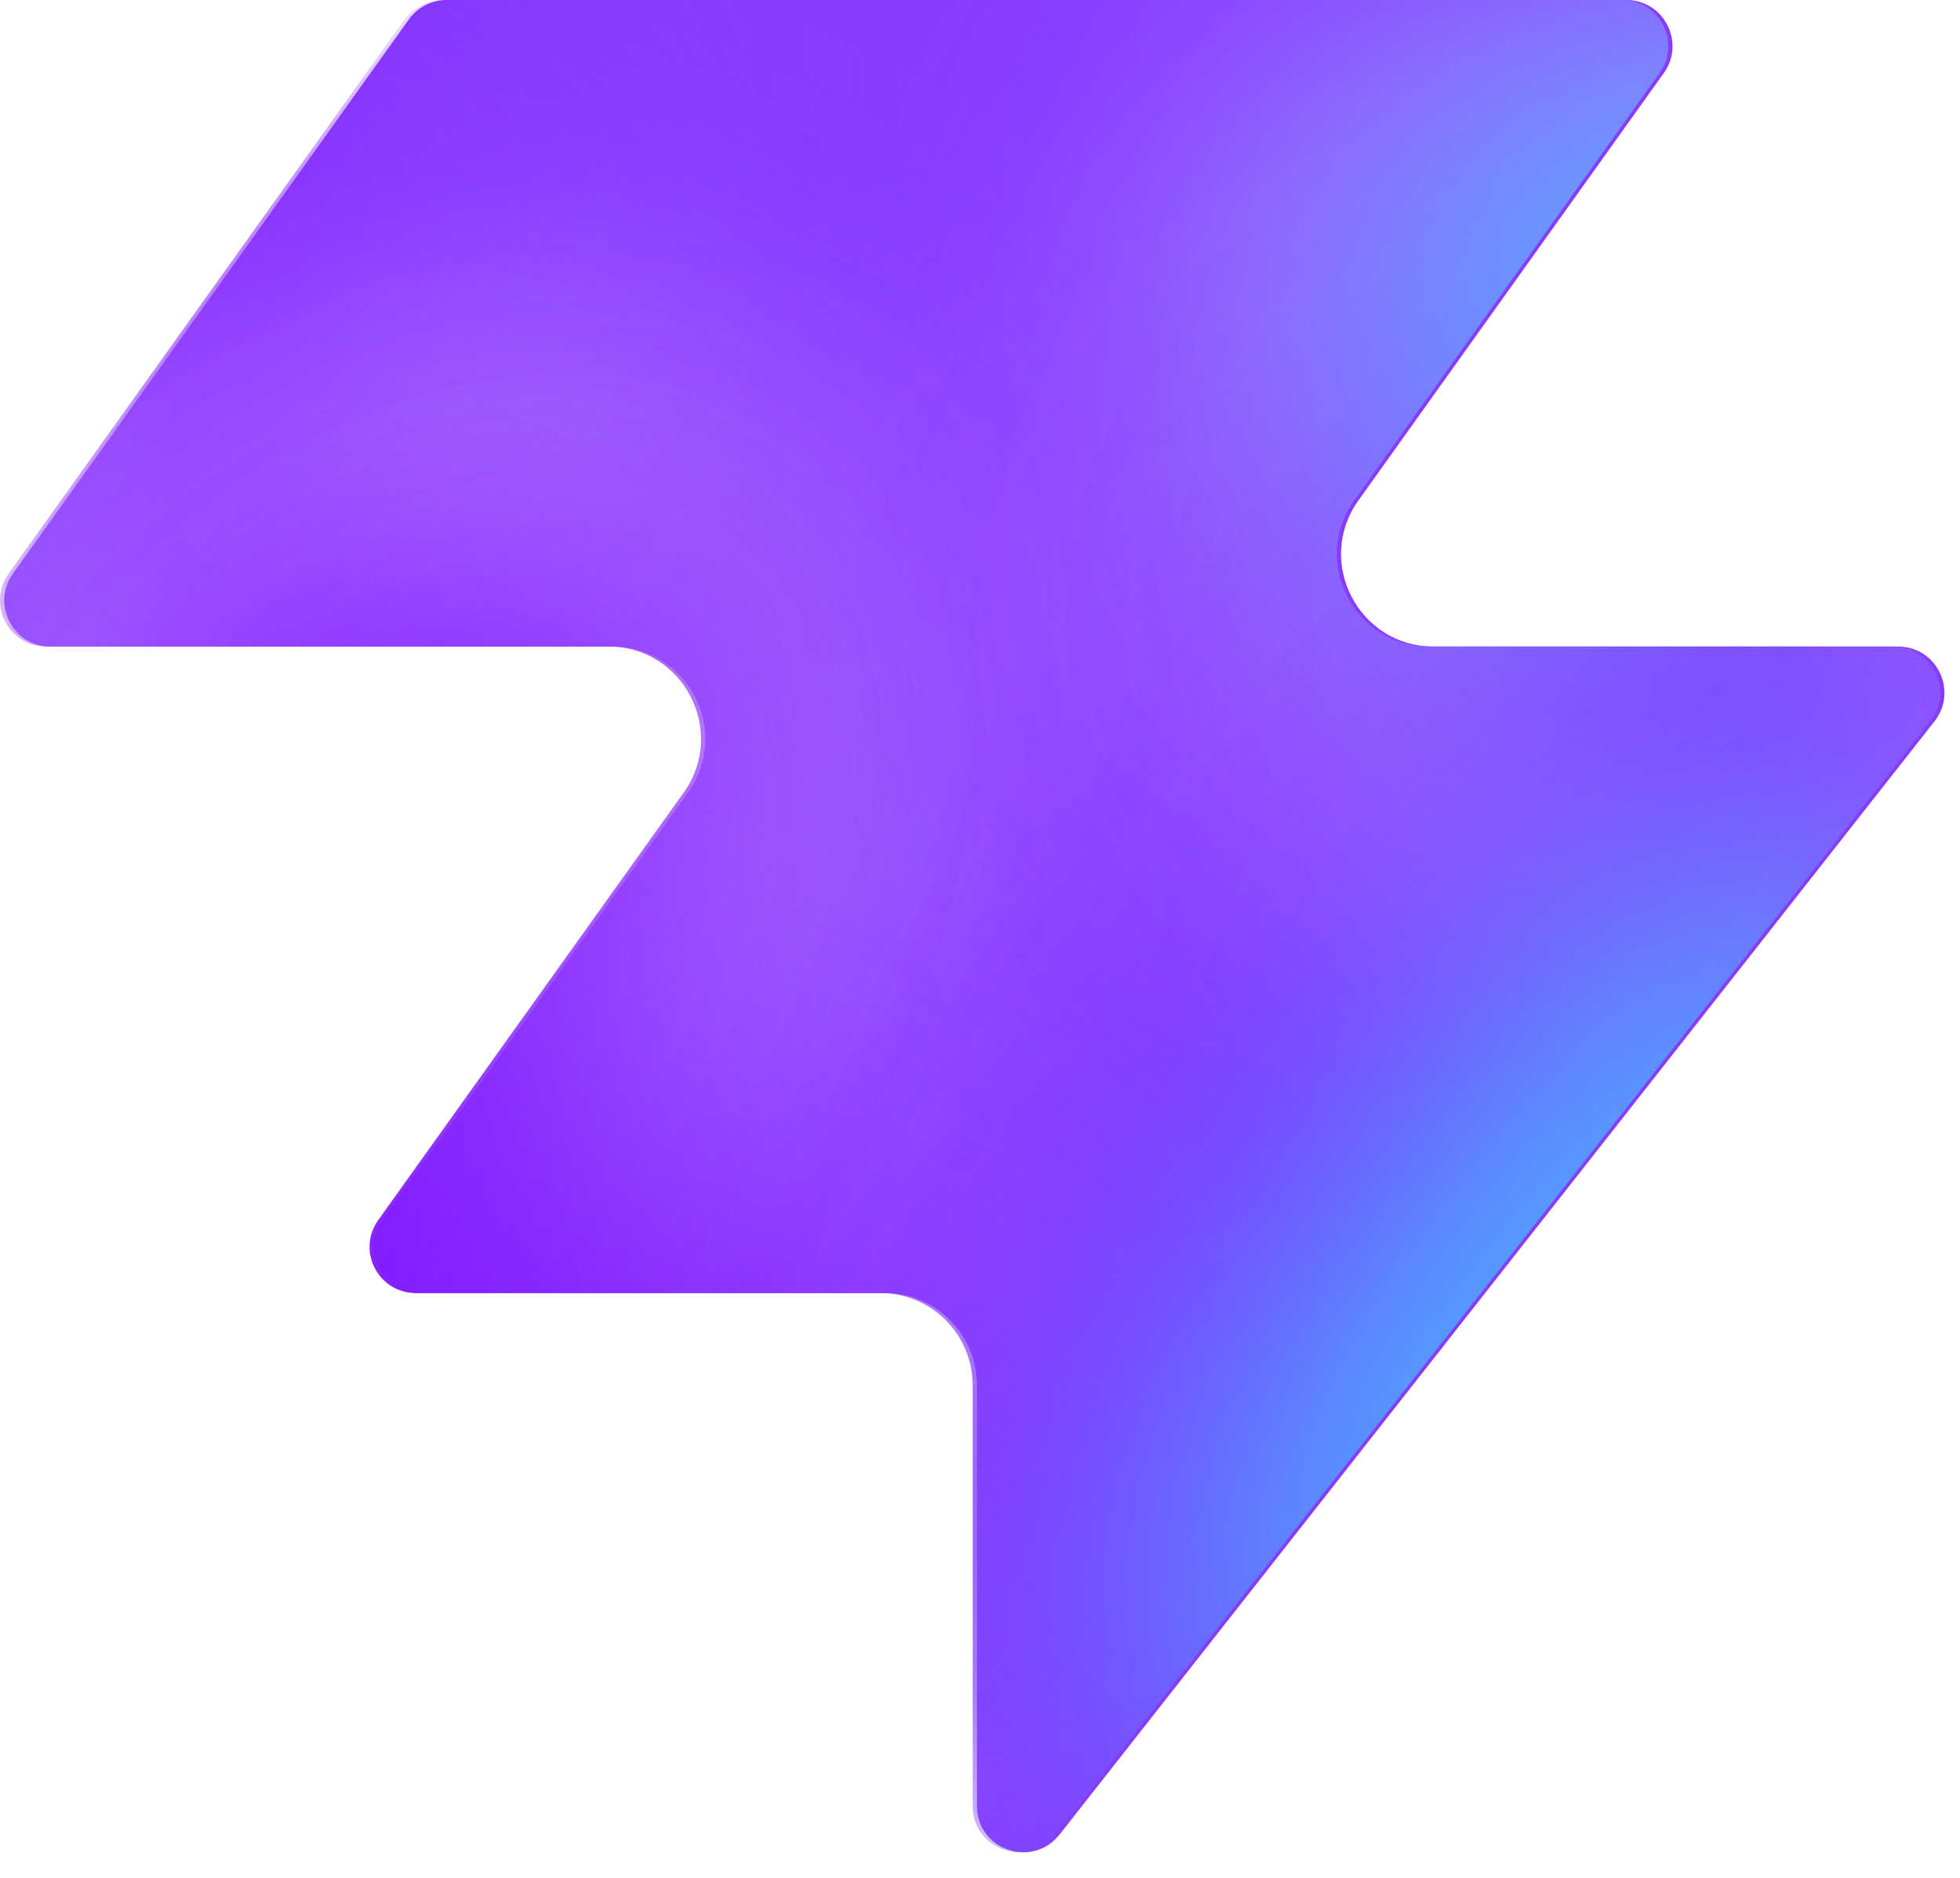
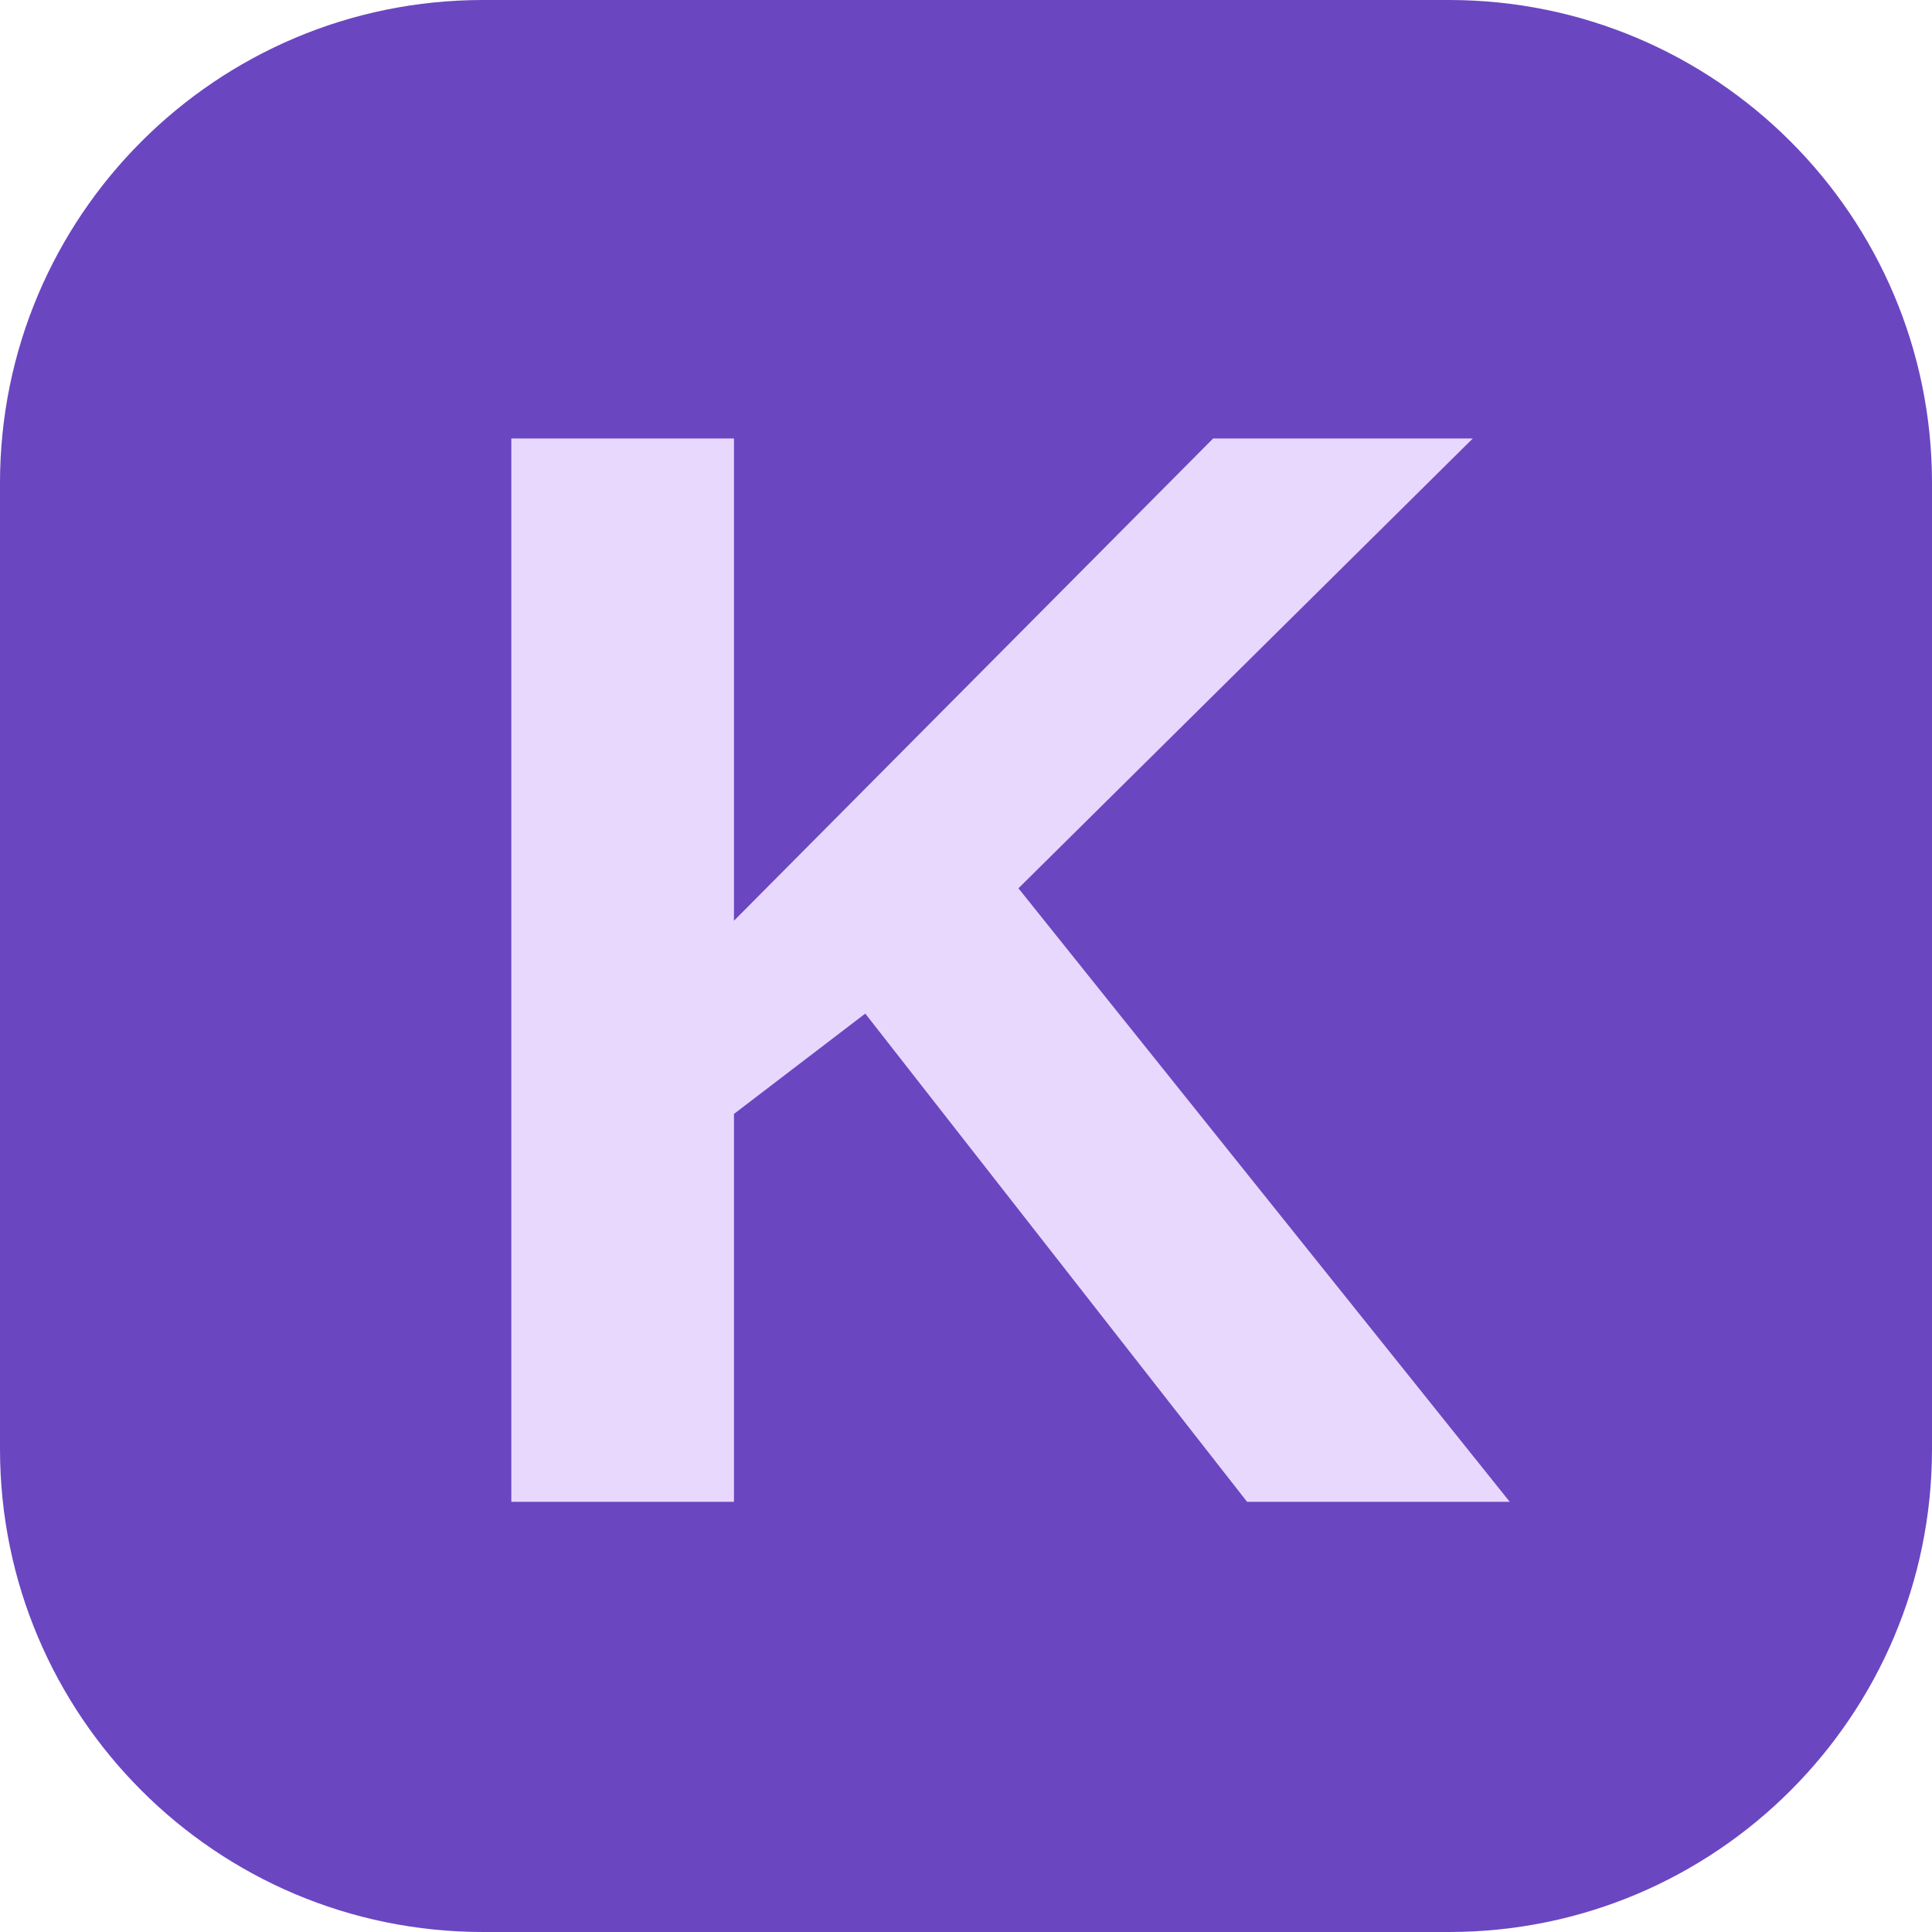
- <svg xmlns="http://www.w3.org/2000/svg" width="48" height="46" fill="none" viewBox="0 0 48 46">
-   <path fill="#863bff" d="M25.946 44.938c-.664.845-2.021.375-2.021-.698V33.937a2.26 2.26 0 0 0-2.262-2.262H10.287c-.92 0-1.456-1.04-.92-1.788l7.48-10.471c1.07-1.497 0-3.578-1.842-3.578H1.237c-.92 0-1.456-1.04-.92-1.788L10.013.474c.214-.297.556-.474.92-.474h28.894c.92 0 1.456 1.04.92 1.788l-7.48 10.471c-1.07 1.498 0 3.579 1.842 3.579h11.377c.943 0 1.473 1.088.89 1.83L25.947 44.94z" style="fill:#863bff;fill:color(display-p3 .525 .23 1);fill-opacity:1" />
-   <mask id="a" width="48" height="46" x="0" y="0" maskUnits="userSpaceOnUse" style="mask-type:alpha">
-     <path fill="#000" d="M25.842 44.938c-.664.844-2.021.375-2.021-.698V33.937a2.26 2.26 0 0 0-2.262-2.262H10.183c-.92 0-1.456-1.04-.92-1.788l7.48-10.471c1.07-1.498 0-3.579-1.842-3.579H1.133c-.92 0-1.456-1.04-.92-1.787L9.91.473c.214-.297.556-.474.92-.474h28.894c.92 0 1.456 1.04.92 1.788l-7.48 10.471c-1.07 1.498 0 3.578 1.842 3.578h11.377c.943 0 1.473 1.088.89 1.832L25.843 44.94z" style="fill:#000;fill-opacity:1" />
-   </mask>
-   <g mask="url(#a)">
-     <g filter="url(#b)">
-       <ellipse cx="5.508" cy="14.704" fill="#ede6ff" rx="5.508" ry="14.704" style="fill:#ede6ff;fill:color(display-p3 .927 .903 1);fill-opacity:1" transform="matrix(.00324 1 1 -.00324 -4.47 31.516)" />
-     </g>
-     <g filter="url(#c)">
-       <ellipse cx="10.399" cy="29.851" fill="#ede6ff" rx="10.399" ry="29.851" style="fill:#ede6ff;fill:color(display-p3 .927 .903 1);fill-opacity:1" transform="matrix(.00324 1 1 -.00324 -39.328 7.883)" />
-     </g>
-     <g filter="url(#d)">
-       <ellipse cx="5.508" cy="30.487" fill="#7e14ff" rx="5.508" ry="30.487" style="fill:#7e14ff;fill:color(display-p3 .492 .077 1);fill-opacity:1" transform="rotate(89.814 -25.913 -14.639)scale(1 -1)" />
-     </g>
-     <g filter="url(#e)">
-       <ellipse cx="5.508" cy="30.599" fill="#7e14ff" rx="5.508" ry="30.599" style="fill:#7e14ff;fill:color(display-p3 .492 .077 1);fill-opacity:1" transform="rotate(89.814 -32.644 -3.334)scale(1 -1)" />
-     </g>
-     <g filter="url(#f)">
-       <ellipse cx="5.508" cy="30.599" fill="#7e14ff" rx="5.508" ry="30.599" style="fill:#7e14ff;fill:color(display-p3 .492 .077 1);fill-opacity:1" transform="matrix(.00324 1 1 -.00324 -34.34 30.47)" />
-     </g>
-     <g filter="url(#g)">
-       <ellipse cx="14.072" cy="22.078" fill="#ede6ff" rx="14.072" ry="22.078" style="fill:#ede6ff;fill:color(display-p3 .927 .903 1);fill-opacity:1" transform="rotate(93.35 24.506 48.493)scale(-1 1)" />
-     </g>
-     <g filter="url(#h)">
-       <ellipse cx="3.47" cy="21.501" fill="#7e14ff" rx="3.47" ry="21.501" style="fill:#7e14ff;fill:color(display-p3 .492 .077 1);fill-opacity:1" transform="rotate(89.009 28.708 47.59)scale(-1 1)" />
-     </g>
-     <g filter="url(#i)">
-       <ellipse cx="3.47" cy="21.501" fill="#7e14ff" rx="3.47" ry="21.501" style="fill:#7e14ff;fill:color(display-p3 .492 .077 1);fill-opacity:1" transform="rotate(89.009 28.708 47.59)scale(-1 1)" />
-     </g>
-     <g filter="url(#j)">
-       <ellipse cx=".387" cy="8.972" fill="#7e14ff" rx="4.407" ry="29.108" style="fill:#7e14ff;fill:color(display-p3 .492 .077 1);fill-opacity:1" transform="rotate(39.51 .387 8.972)" />
-     </g>
-     <g filter="url(#k)">
-       <ellipse cx="47.523" cy="-6.092" fill="#7e14ff" rx="4.407" ry="29.108" style="fill:#7e14ff;fill:color(display-p3 .492 .077 1);fill-opacity:1" transform="rotate(37.892 47.523 -6.092)" />
-     </g>
-     <g filter="url(#l)">
-       <ellipse cx="41.412" cy="6.333" fill="#47bfff" rx="5.971" ry="9.665" style="fill:#47bfff;fill:color(display-p3 .28 .748 1);fill-opacity:1" transform="rotate(37.892 41.412 6.333)" />
-     </g>
-     <g filter="url(#m)">
-       <ellipse cx="-1.879" cy="38.332" fill="#7e14ff" rx="4.407" ry="29.108" style="fill:#7e14ff;fill:color(display-p3 .492 .077 1);fill-opacity:1" transform="rotate(37.892 -1.88 38.332)" />
-     </g>
-     <g filter="url(#n)">
-       <ellipse cx="-1.879" cy="38.332" fill="#7e14ff" rx="4.407" ry="29.108" style="fill:#7e14ff;fill:color(display-p3 .492 .077 1);fill-opacity:1" transform="rotate(37.892 -1.88 38.332)" />
-     </g>
-     <g filter="url(#o)">
-       <ellipse cx="35.651" cy="29.907" fill="#7e14ff" rx="4.407" ry="29.108" style="fill:#7e14ff;fill:color(display-p3 .492 .077 1);fill-opacity:1" transform="rotate(37.892 35.651 29.907)" />
-     </g>
-     <g filter="url(#p)">
-       <ellipse cx="38.418" cy="32.4" fill="#47bfff" rx="5.971" ry="15.297" style="fill:#47bfff;fill:color(display-p3 .28 .748 1);fill-opacity:1" transform="rotate(37.892 38.418 32.4)" />
-     </g>
-   </g>
-   <defs>
-     <filter id="b" width="60.045" height="41.654" x="-19.77" y="16.149" color-interpolation-filters="sRGB" filterUnits="userSpaceOnUse">
-       <feFlood flood-opacity="0" result="BackgroundImageFix" />
-       <feBlend in="SourceGraphic" in2="BackgroundImageFix" result="shape" />
-       <feGaussianBlur result="effect1_foregroundBlur_2002_17158" stdDeviation="7.659" />
-     </filter>
-     <filter id="c" width="90.34" height="51.437" x="-54.613" y="-7.533" color-interpolation-filters="sRGB" filterUnits="userSpaceOnUse">
-       <feFlood flood-opacity="0" result="BackgroundImageFix" />
-       <feBlend in="SourceGraphic" in2="BackgroundImageFix" result="shape" />
-       <feGaussianBlur result="effect1_foregroundBlur_2002_17158" stdDeviation="7.659" />
-     </filter>
-     <filter id="d" width="79.355" height="29.4" x="-49.64" y="2.03" color-interpolation-filters="sRGB" filterUnits="userSpaceOnUse">
-       <feFlood flood-opacity="0" result="BackgroundImageFix" />
-       <feBlend in="SourceGraphic" in2="BackgroundImageFix" result="shape" />
-       <feGaussianBlur result="effect1_foregroundBlur_2002_17158" stdDeviation="4.596" />
-     </filter>
-     <filter id="e" width="79.579" height="29.4" x="-45.045" y="20.029" color-interpolation-filters="sRGB" filterUnits="userSpaceOnUse">
-       <feFlood flood-opacity="0" result="BackgroundImageFix" />
-       <feBlend in="SourceGraphic" in2="BackgroundImageFix" result="shape" />
-       <feGaussianBlur result="effect1_foregroundBlur_2002_17158" stdDeviation="4.596" />
-     </filter>
-     <filter id="f" width="79.579" height="29.4" x="-43.513" y="21.178" color-interpolation-filters="sRGB" filterUnits="userSpaceOnUse">
-       <feFlood flood-opacity="0" result="BackgroundImageFix" />
-       <feBlend in="SourceGraphic" in2="BackgroundImageFix" result="shape" />
-       <feGaussianBlur result="effect1_foregroundBlur_2002_17158" stdDeviation="4.596" />
-     </filter>
-     <filter id="g" width="74.749" height="58.852" x="15.756" y="-17.901" color-interpolation-filters="sRGB" filterUnits="userSpaceOnUse">
-       <feFlood flood-opacity="0" result="BackgroundImageFix" />
-       <feBlend in="SourceGraphic" in2="BackgroundImageFix" result="shape" />
-       <feGaussianBlur result="effect1_foregroundBlur_2002_17158" stdDeviation="7.659" />
-     </filter>
-     <filter id="h" width="61.377" height="25.362" x="23.548" y="2.284" color-interpolation-filters="sRGB" filterUnits="userSpaceOnUse">
-       <feFlood flood-opacity="0" result="BackgroundImageFix" />
-       <feBlend in="SourceGraphic" in2="BackgroundImageFix" result="shape" />
-       <feGaussianBlur result="effect1_foregroundBlur_2002_17158" stdDeviation="4.596" />
-     </filter>
-     <filter id="i" width="61.377" height="25.362" x="23.548" y="2.284" color-interpolation-filters="sRGB" filterUnits="userSpaceOnUse">
-       <feFlood flood-opacity="0" result="BackgroundImageFix" />
-       <feBlend in="SourceGraphic" in2="BackgroundImageFix" result="shape" />
-       <feGaussianBlur result="effect1_foregroundBlur_2002_17158" stdDeviation="4.596" />
-     </filter>
-     <filter id="j" width="56.045" height="63.649" x="-27.636" y="-22.853" color-interpolation-filters="sRGB" filterUnits="userSpaceOnUse">
-       <feFlood flood-opacity="0" result="BackgroundImageFix" />
-       <feBlend in="SourceGraphic" in2="BackgroundImageFix" result="shape" />
-       <feGaussianBlur result="effect1_foregroundBlur_2002_17158" stdDeviation="4.596" />
-     </filter>
-     <filter id="k" width="54.814" height="64.646" x="20.116" y="-38.415" color-interpolation-filters="sRGB" filterUnits="userSpaceOnUse">
-       <feFlood flood-opacity="0" result="BackgroundImageFix" />
-       <feBlend in="SourceGraphic" in2="BackgroundImageFix" result="shape" />
-       <feGaussianBlur result="effect1_foregroundBlur_2002_17158" stdDeviation="4.596" />
-     </filter>
-     <filter id="l" width="33.541" height="35.313" x="24.641" y="-11.323" color-interpolation-filters="sRGB" filterUnits="userSpaceOnUse">
-       <feFlood flood-opacity="0" result="BackgroundImageFix" />
-       <feBlend in="SourceGraphic" in2="BackgroundImageFix" result="shape" />
-       <feGaussianBlur result="effect1_foregroundBlur_2002_17158" stdDeviation="4.596" />
-     </filter>
-     <filter id="m" width="54.814" height="64.646" x="-29.286" y="6.009" color-interpolation-filters="sRGB" filterUnits="userSpaceOnUse">
-       <feFlood flood-opacity="0" result="BackgroundImageFix" />
-       <feBlend in="SourceGraphic" in2="BackgroundImageFix" result="shape" />
-       <feGaussianBlur result="effect1_foregroundBlur_2002_17158" stdDeviation="4.596" />
-     </filter>
-     <filter id="n" width="54.814" height="64.646" x="-29.286" y="6.009" color-interpolation-filters="sRGB" filterUnits="userSpaceOnUse">
-       <feFlood flood-opacity="0" result="BackgroundImageFix" />
-       <feBlend in="SourceGraphic" in2="BackgroundImageFix" result="shape" />
-       <feGaussianBlur result="effect1_foregroundBlur_2002_17158" stdDeviation="4.596" />
-     </filter>
-     <filter id="o" width="54.814" height="64.646" x="8.244" y="-2.416" color-interpolation-filters="sRGB" filterUnits="userSpaceOnUse">
-       <feFlood flood-opacity="0" result="BackgroundImageFix" />
-       <feBlend in="SourceGraphic" in2="BackgroundImageFix" result="shape" />
-       <feGaussianBlur result="effect1_foregroundBlur_2002_17158" stdDeviation="4.596" />
-     </filter>
-     <filter id="p" width="39.409" height="43.623" x="18.713" y="10.588" color-interpolation-filters="sRGB" filterUnits="userSpaceOnUse">
-       <feFlood flood-opacity="0" result="BackgroundImageFix" />
-       <feBlend in="SourceGraphic" in2="BackgroundImageFix" result="shape" />
-       <feGaussianBlur result="effect1_foregroundBlur_2002_17158" stdDeviation="4.596" />
-     </filter>
-   </defs>
+ <svg xmlns="http://www.w3.org/2000/svg" viewBox="0 0 512 512">
+   <rect width="512" height="512" fill="#6B46C1" rx="128" ry="128" />
+   <text x="50%" y="50%" dominant-baseline="central" text-anchor="middle" font-family="Arial" font-weight="bold" fill="#E9D8FD" font-size="409.6">K</text>
</svg>
